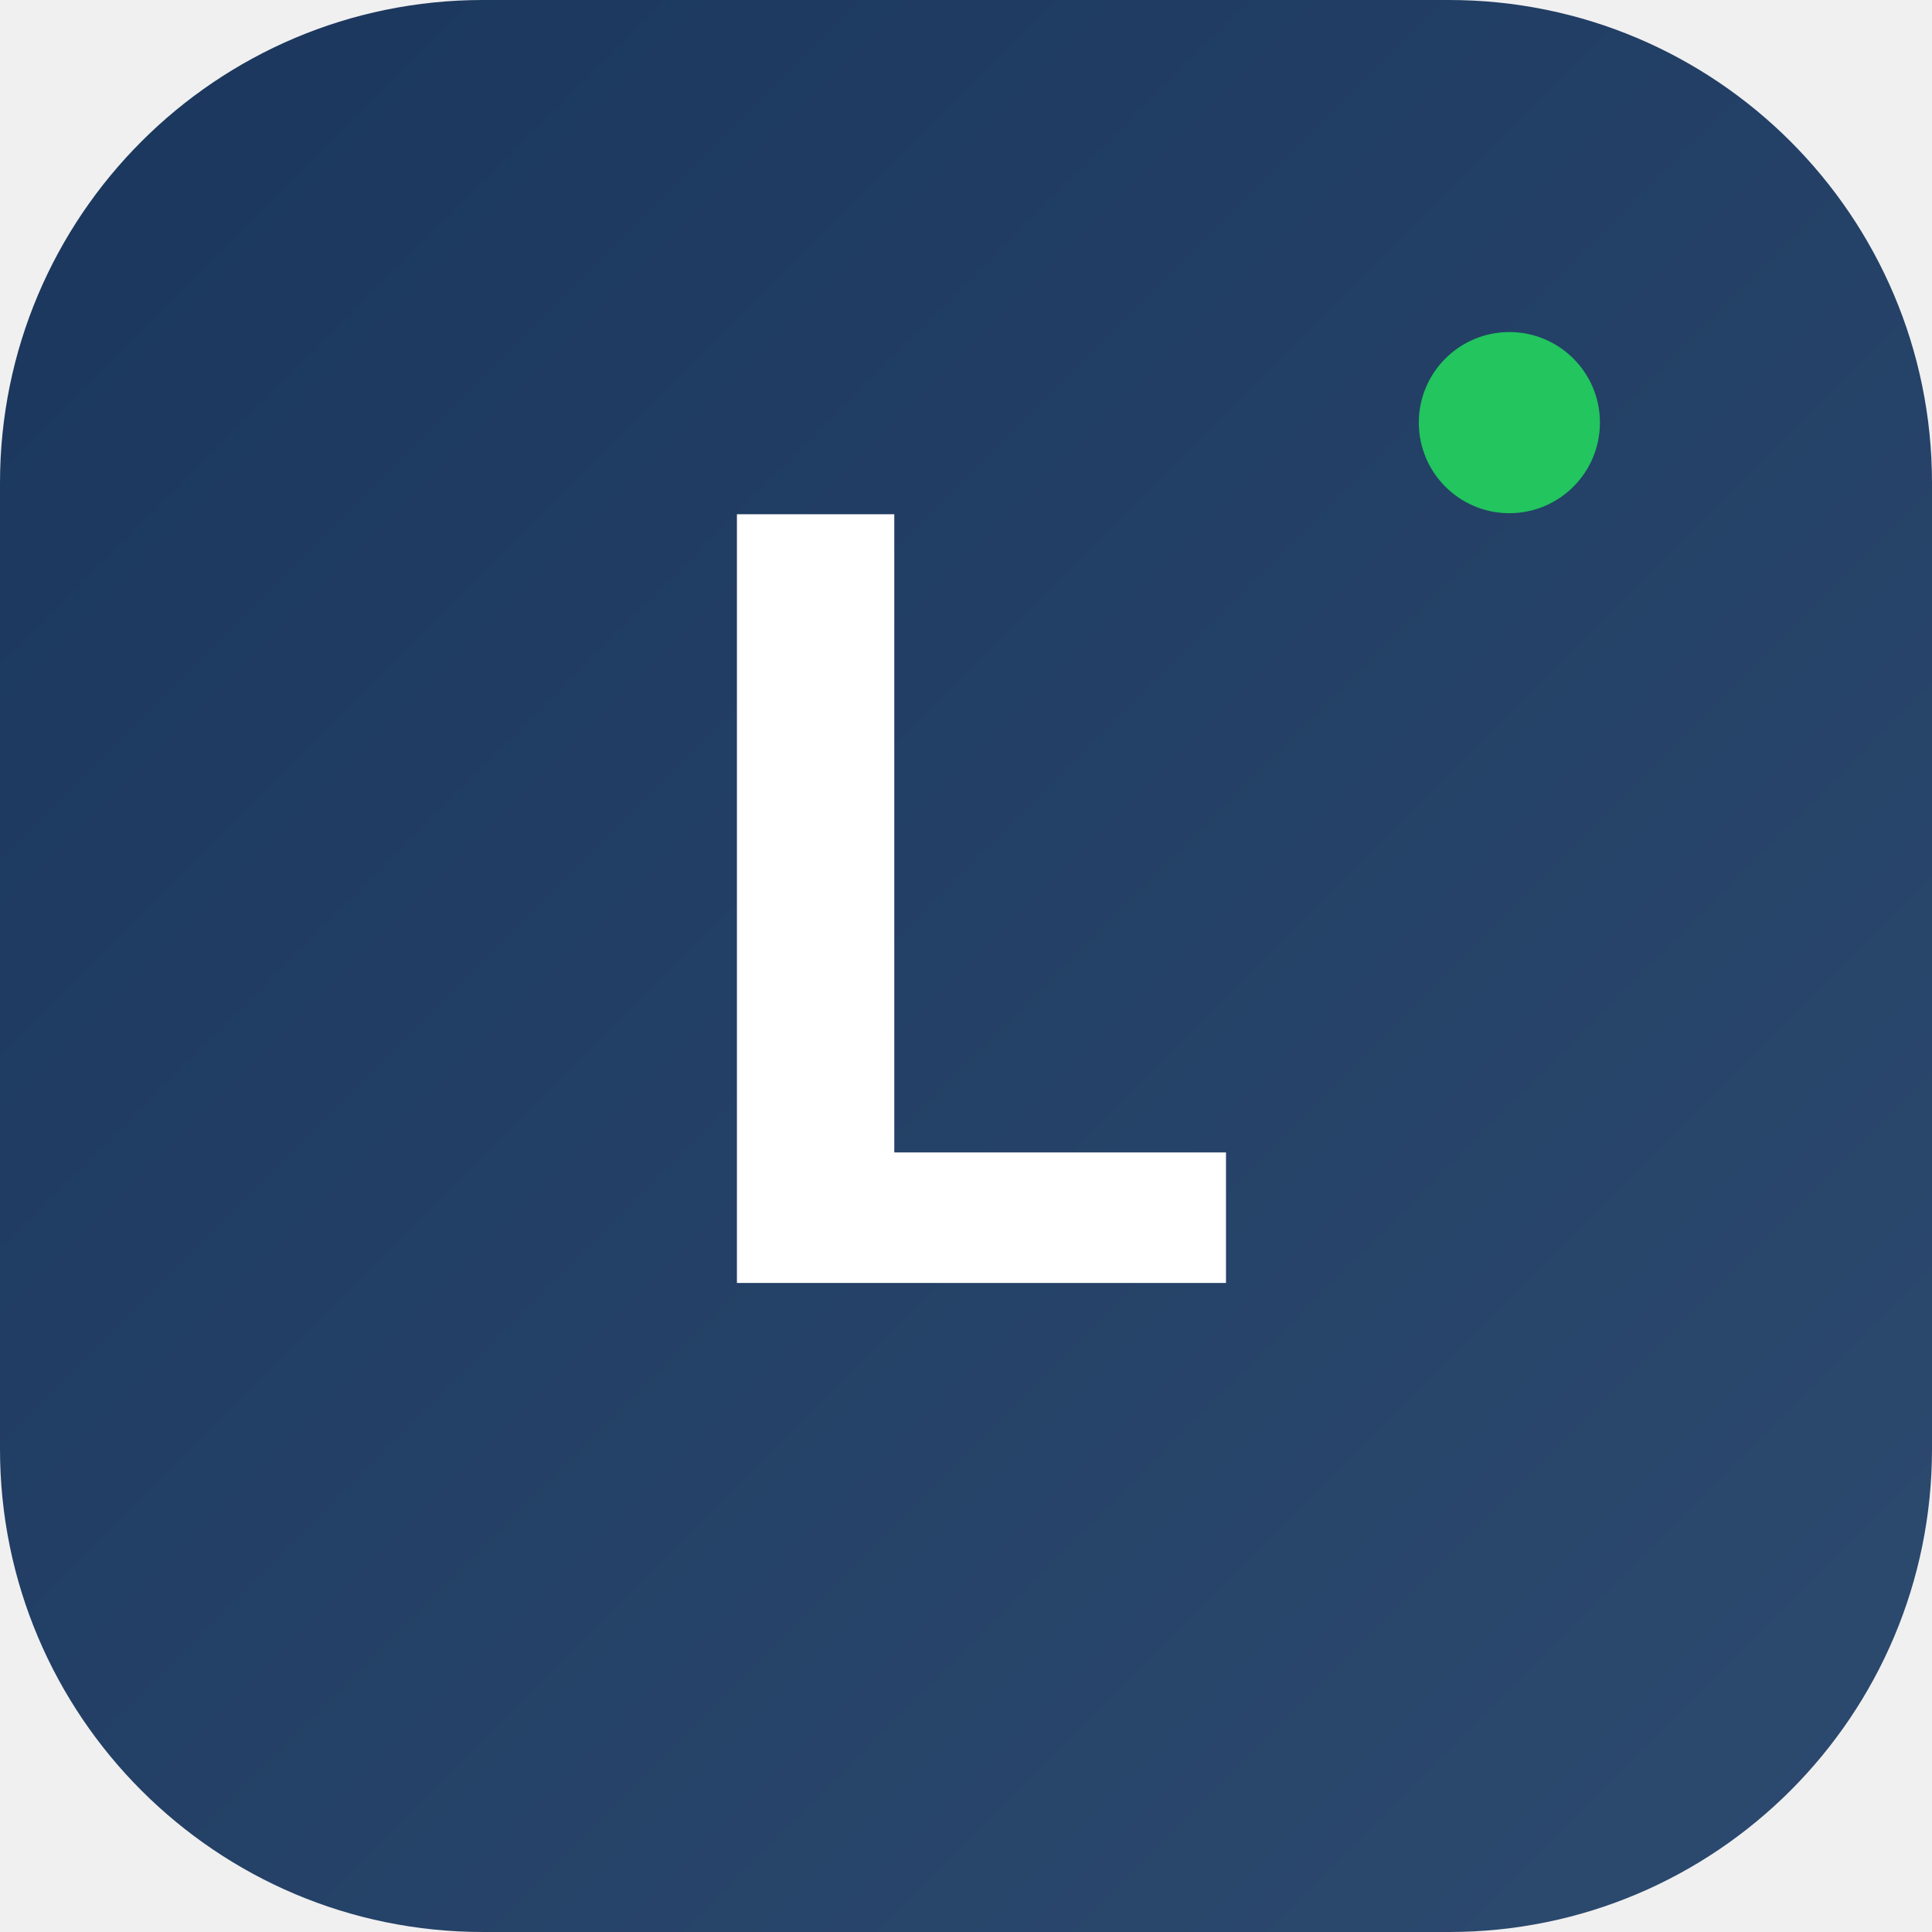
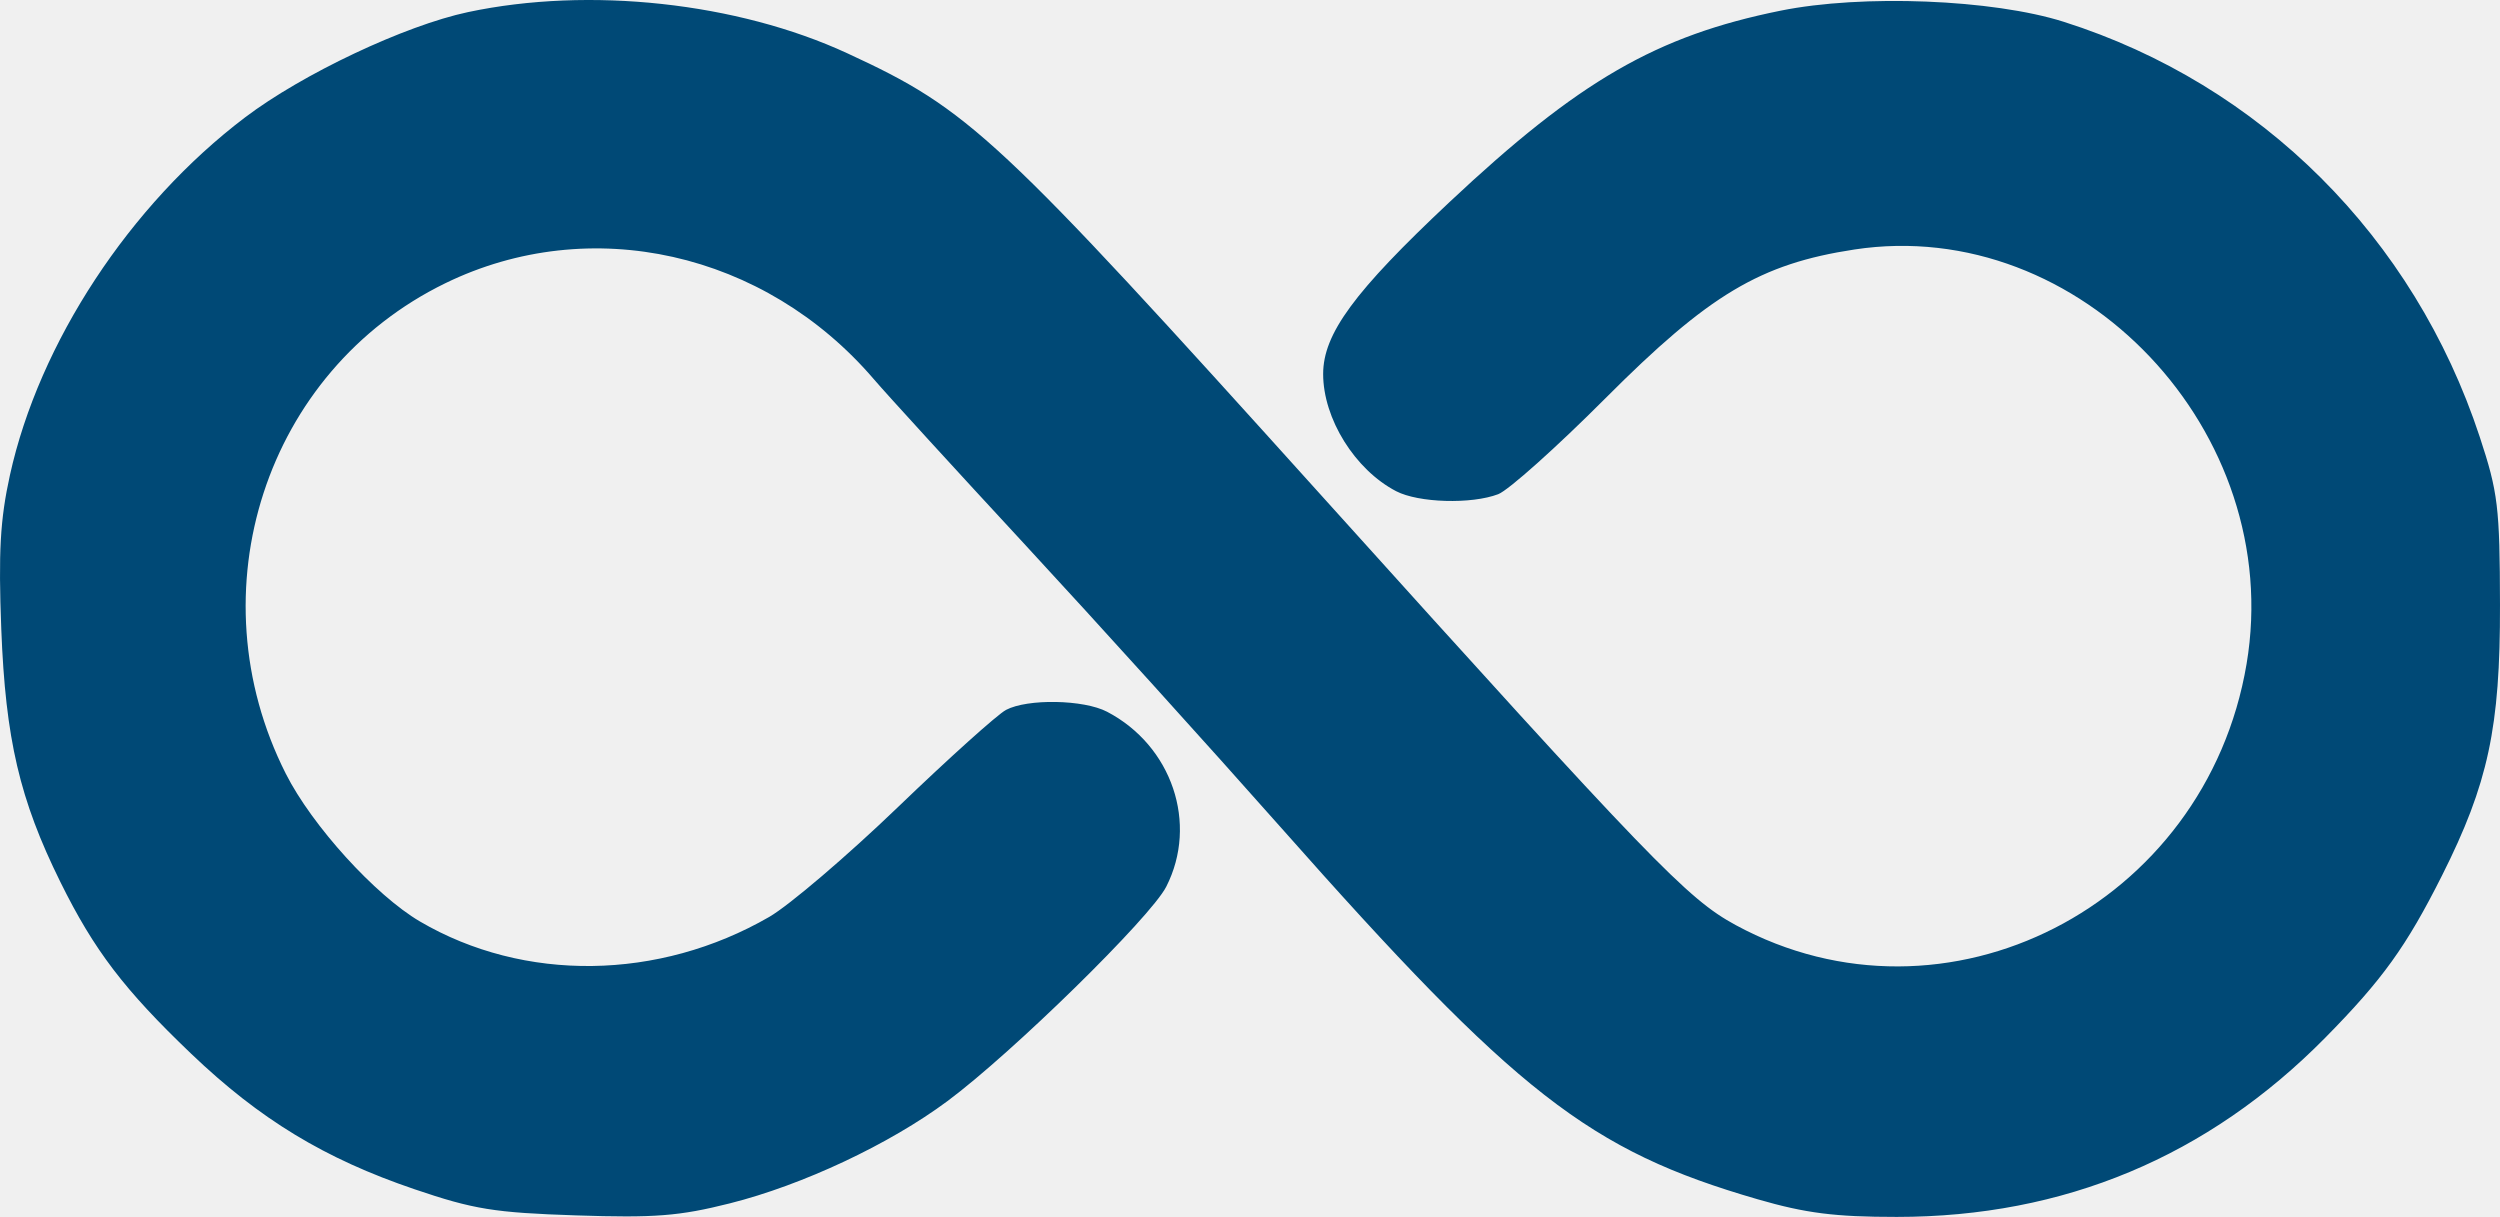
- <svg xmlns="http://www.w3.org/2000/svg" viewBox="0 0 512 512">
-   <defs>
-     <linearGradient id="bg" x1="0%" y1="0%" x2="100%" y2="100%">
-       <stop offset="0%" style="stop-color:#1a365d" />
-       <stop offset="100%" style="stop-color:#2d4a6f" />
-     </linearGradient>
-   </defs>
-   <rect width="512" height="512" rx="128" fill="url(#bg)" />
-   <text x="256" y="340" text-anchor="middle" font-family="system-ui, -apple-system, BlinkMacSystemFont, 'Segoe UI', sans-serif" font-size="280" font-weight="700" fill="#ffffff" style="font-feature-settings: 'tnum'">L</text>
-   <circle cx="400" cy="112" r="24" fill="#22c55e" />
+ <svg xmlns="http://www.w3.org/2000/svg" width="3854" height="1876" viewBox="0 0 3854 1876" fill="none">
+   <path fill-rule="evenodd" clip-rule="evenodd" d="M377.585 181.132C466.211 113.954 624.137 39.34 721.512 18.654C908.219 -21.031 1136.55 3.748 1306.1 82.092C1495.07 169.415 1534.59 206.309 2040.03 767.146C2545.94 1328.49 2600.89 1385.46 2675.66 1426.05C2999.46 1601.82 3400.34 1396.99 3463.31 1023.59C3523.62 665.998 3207.19 331.552 2858.77 384.631C2713.55 406.751 2634.67 453.872 2474.99 613.923C2399.79 689.298 2325.39 755.861 2309.64 761.846C2268.24 777.596 2186.84 775.201 2152.29 757.224C2088.79 724.184 2039.77 645.488 2039.77 576.578C2039.77 514.607 2087.57 449.558 2234.47 311.616C2433.88 124.38 2553.59 55.172 2745.05 16.436C2870.98 -9.038 3072.05 -1.116 3181.52 33.626C3485.14 129.985 3721.29 365.61 3822.74 673.434C3850.98 759.061 3853.69 781.601 3853.99 932.699C3854.39 1121.45 3835.83 1208.01 3764.64 1349.64C3709.57 1459.21 3672.75 1510.35 3584.51 1599.83C3403.69 1783.2 3181.79 1876 2924.09 1876C2828.57 1876 2783.85 1870.32 2709.63 1848.82C2449.69 1773.48 2338.07 1686.39 1973.77 1274.71C1866.38 1153.36 1689.61 957.964 1580.95 840.501C1472.3 723.047 1367.09 607.921 1347.18 584.653C1178.8 388.018 909.786 327.768 686.454 436.65C409.224 571.834 298.689 911.583 440.531 1192.6C480.962 1272.7 578.457 1380.12 647.448 1420.57C807.797 1514.58 1015.57 1511.85 1185.85 1413.52C1216.74 1395.67 1306.09 1319.43 1384.41 1244.1C1462.72 1168.77 1537.65 1101.39 1550.9 1094.38C1584.1 1076.83 1670.61 1078.4 1706.62 1097.21C1806.78 1149.54 1847.44 1269.78 1797.84 1366.99C1773.71 1414.3 1560.56 1623.19 1460.62 1697.45C1371.08 1764 1237.35 1826.85 1125.17 1855.09C1047.19 1874.73 1009.41 1877.69 888.001 1873.65C761.745 1869.46 730.393 1864.38 638.777 1833.25C500.465 1786.26 400.73 1725.71 294.663 1624.38C191.452 1525.76 144.999 1464.76 93.107 1359.75C30.272 1232.6 8.496 1139.4 1.976 969.761C-2.568 851.282 0.267 800.827 15.291 732.558C60.222 528.508 200.012 315.742 377.585 181.132Z" fill="#004976" />
</svg>
